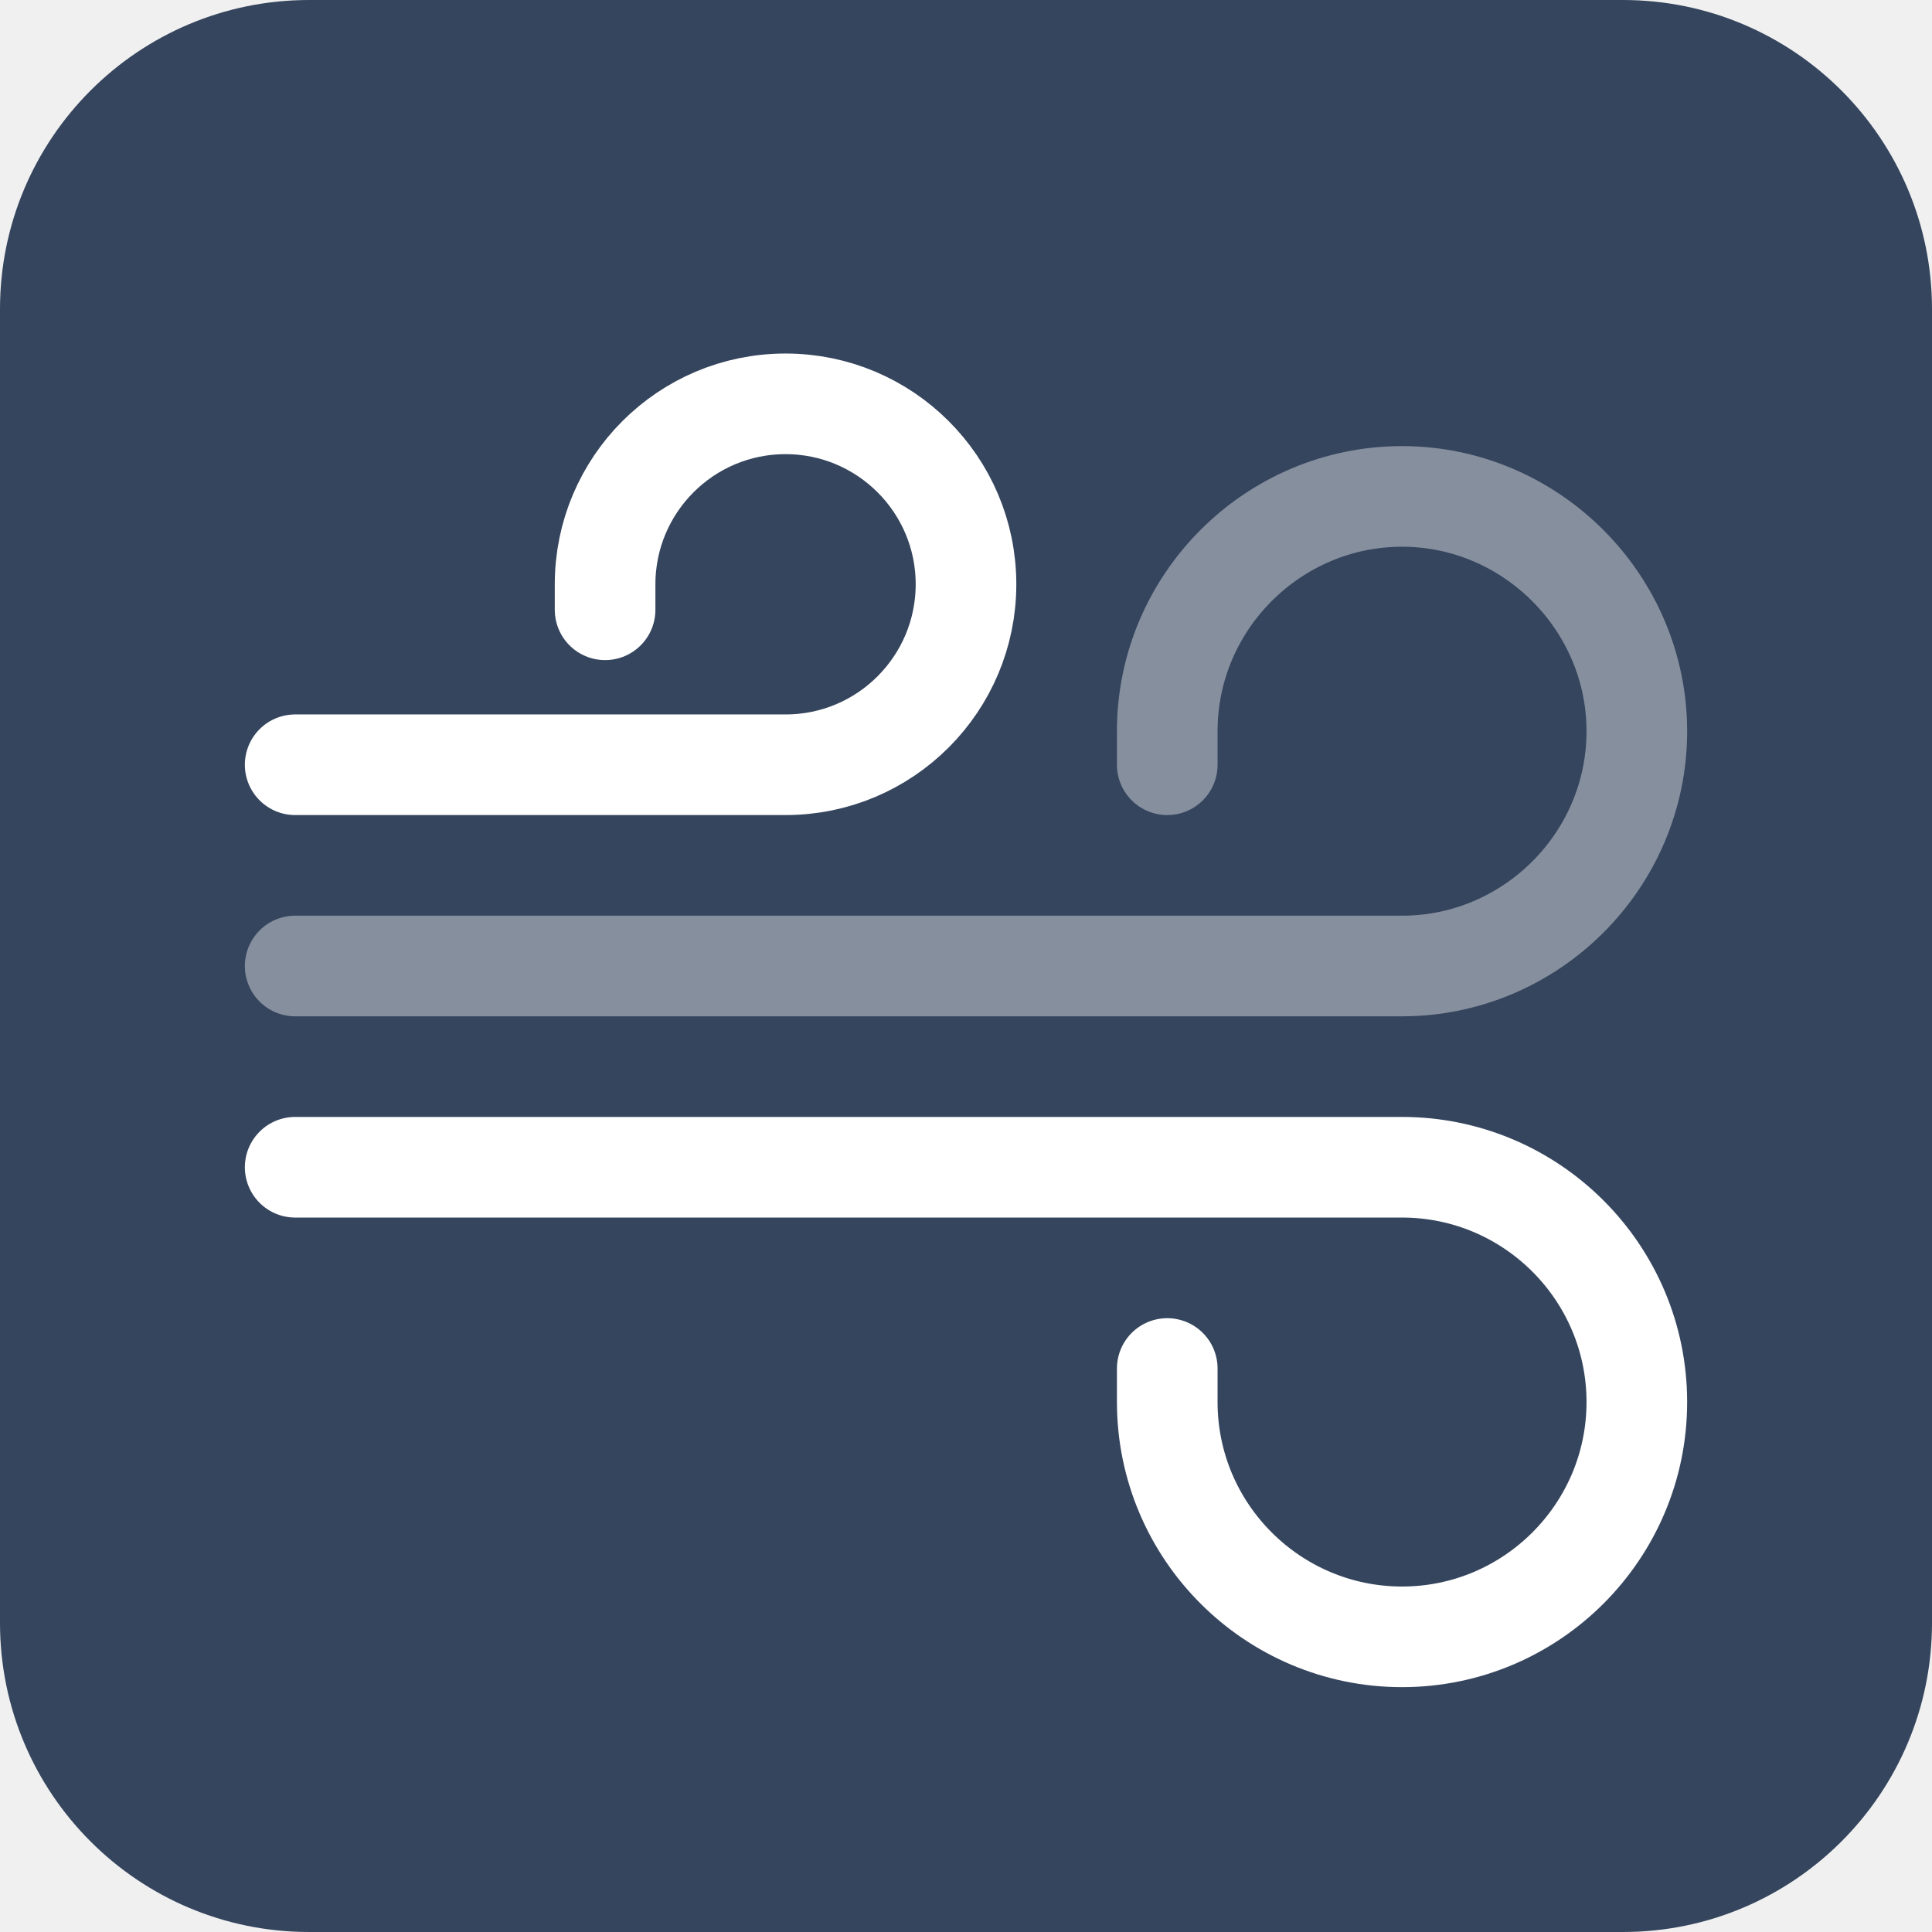
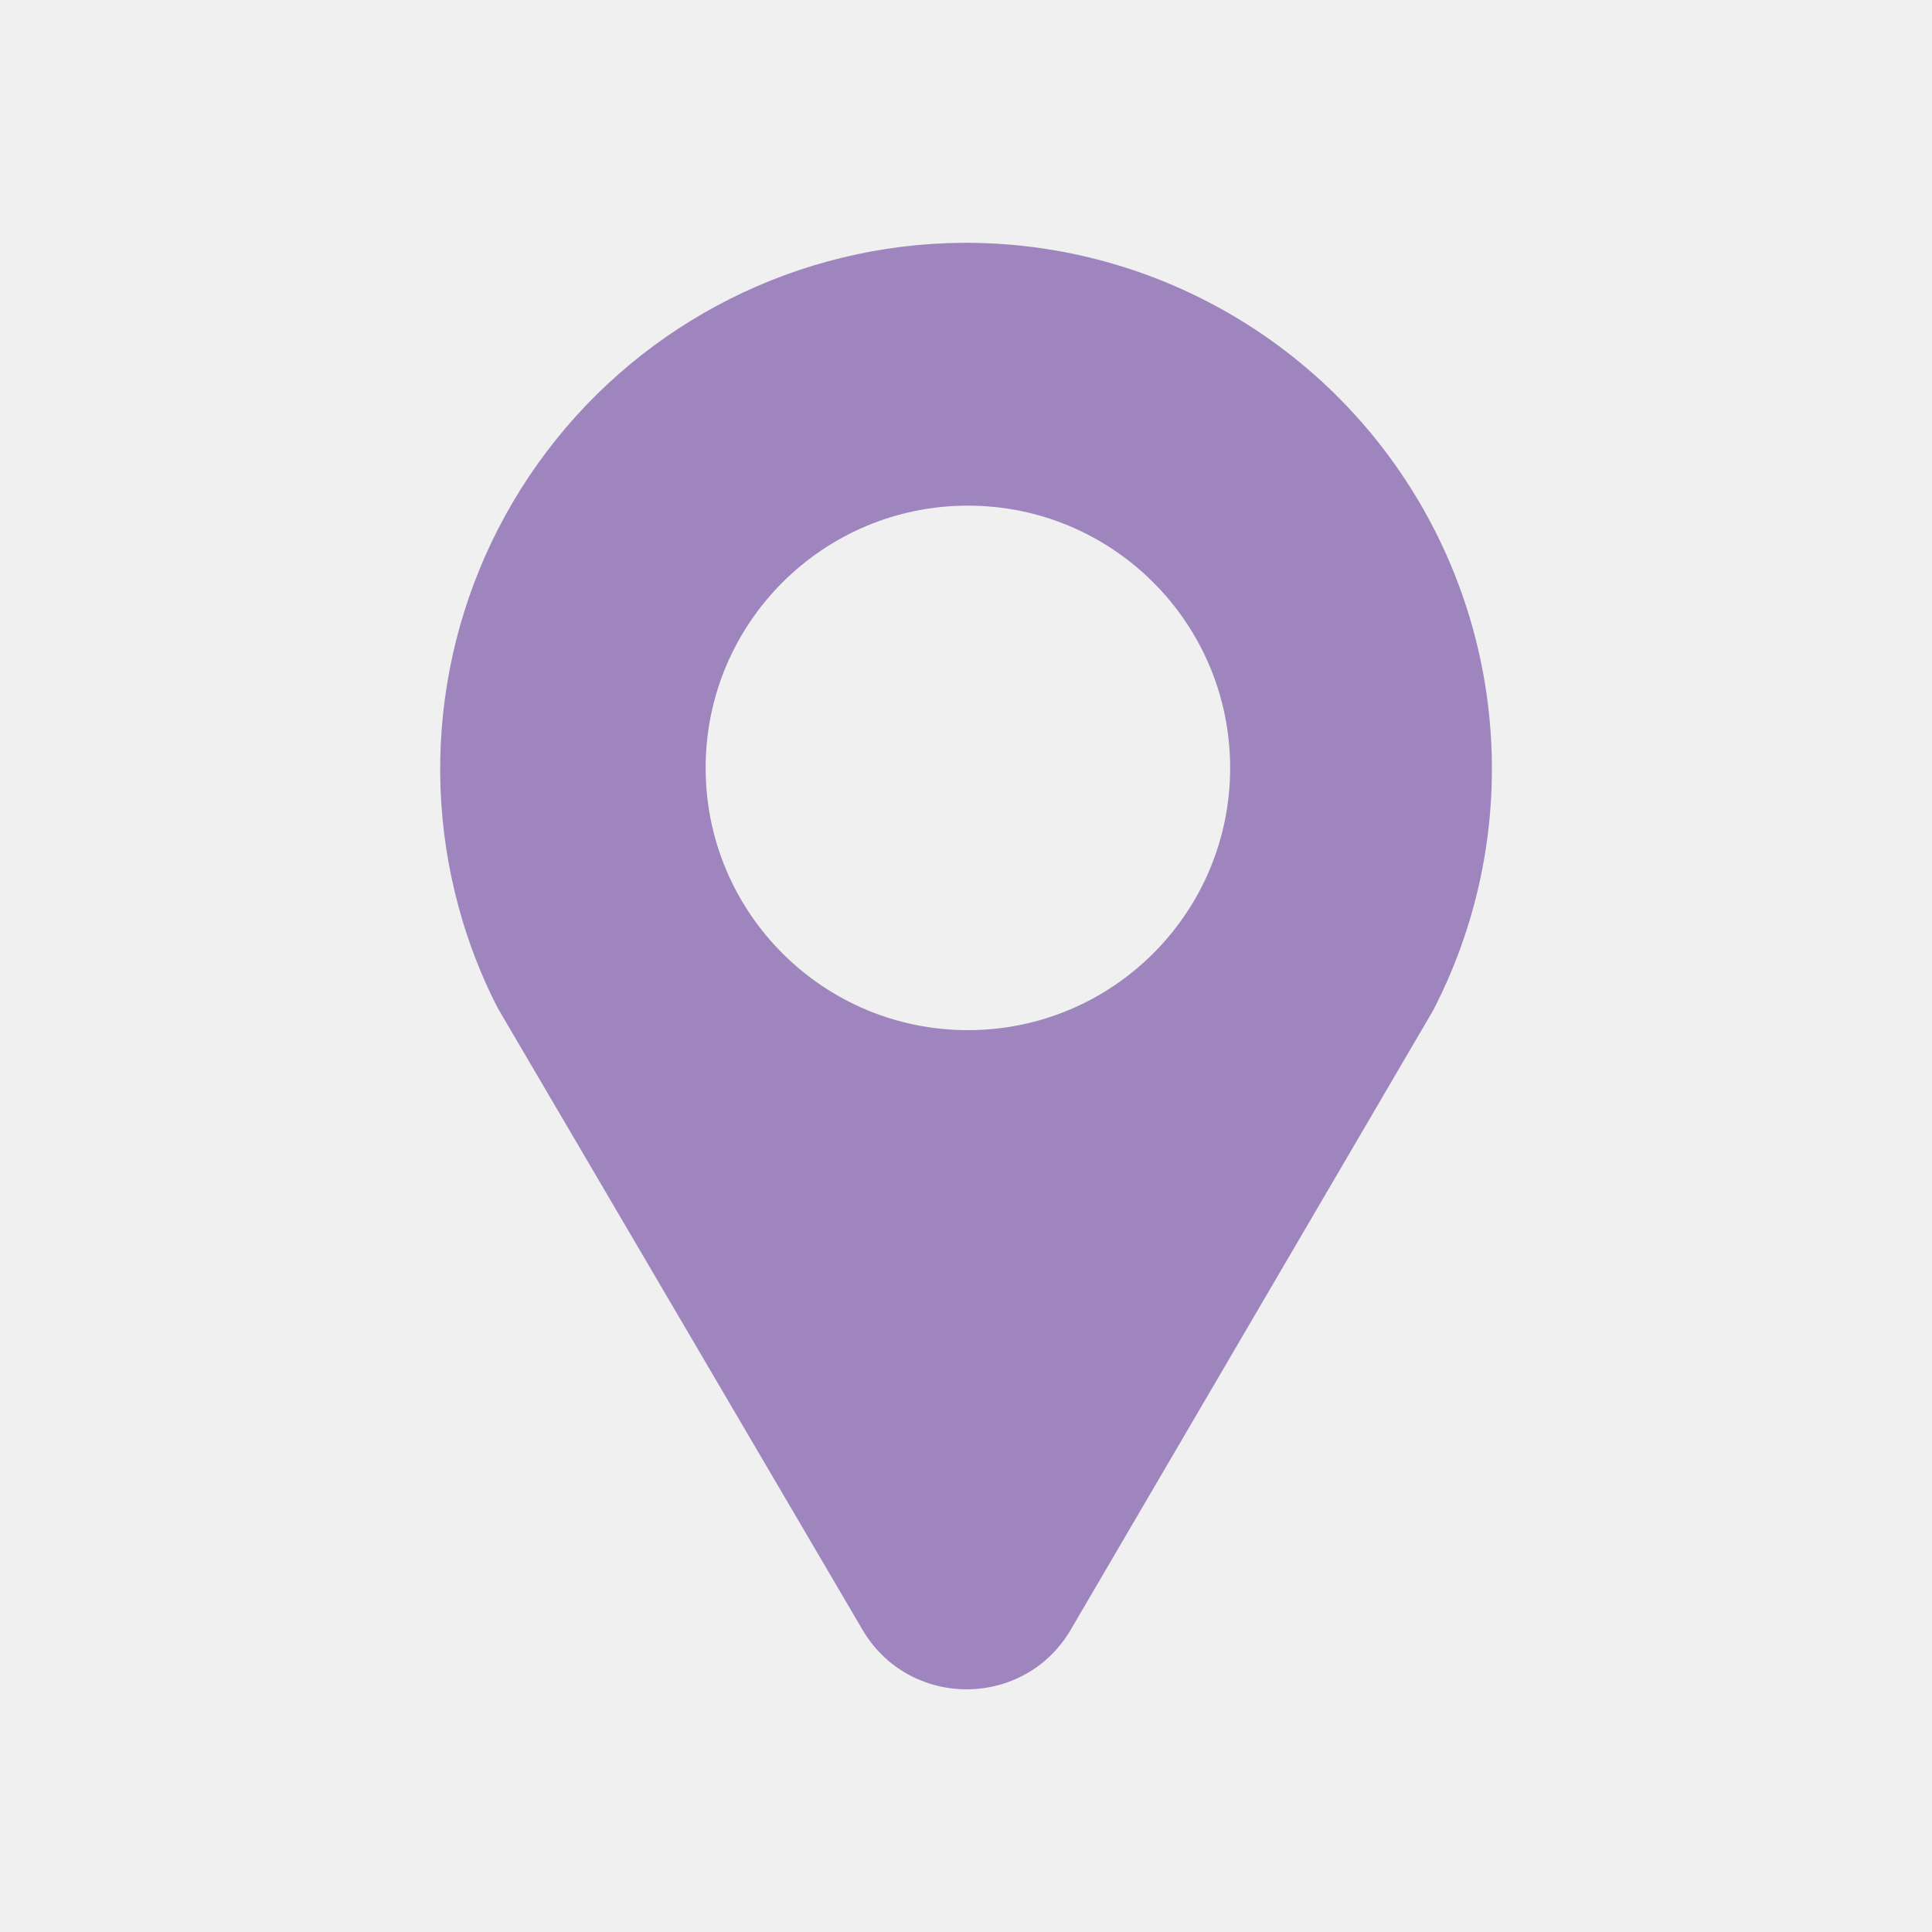
- <svg xmlns="http://www.w3.org/2000/svg" width="800px" height="800px" viewBox="-2.4 -2.4 28.80 28.80" fill="none">
-   <g id="SVGRepo_bgCarrier" stroke-width="0">
-     <rect x="-2.4" y="-2.4" width="28.80" height="28.80" rx="4.608" fill="#35455E" strokewidth="0" />
-   </g>
-   <g id="SVGRepo_tracerCarrier" stroke-linecap="round" stroke-linejoin="round" />
-   <g id="SVGRepo_iconCarrier">
-     <path d="M2 15H18.5C20.43 15 22 16.57 22 18.5C22 20.43 20.43 22 18.5 22C16.57 22 15 20.43 15 18.5V18" stroke="#fff" stroke-width="1.5" stroke-miterlimit="10" stroke-linecap="round" stroke-linejoin="round" />
-     <path opacity="0.4" d="M2 12H18.5C20.42 12 22 10.43 22 8.5C22 6.58 20.42 5 18.5 5C16.58 5 15 6.57 15 8.5V9" stroke="#fff" stroke-width="1.5" stroke-miterlimit="10" stroke-linecap="round" stroke-linejoin="round" />
-     <path d="M2 9H9.31C10.8 9 12 7.79 12 6.31C12 4.82 10.79 3.62 9.31 3.62C7.82 3.62 6.62 4.83 6.62 6.31V6.69" stroke="#fff" stroke-width="1.5" stroke-miterlimit="10" stroke-linecap="round" stroke-linejoin="round" />
-   </g>
+ <svg xmlns="http://www.w3.org/2000/svg" viewBox="0 0 512 512" id="map-marker">
+   <path fill="#9e85be" d="M255 64.35a139.44 139.44 0 0 0-133.37 176.36A137.42 137.42 0 0 0 131.82 267l96.62 164.68c12.32 21.35 43.14 21.33 55.44 0l95.94-163.95A139.4 139.4 0 0 0 255 64.35ZM256.5 273a69.5 69.5 0 1 1 69.5-69.5 69.5 69.5 0 0 1-69.5 69.5Z" />
</svg>
